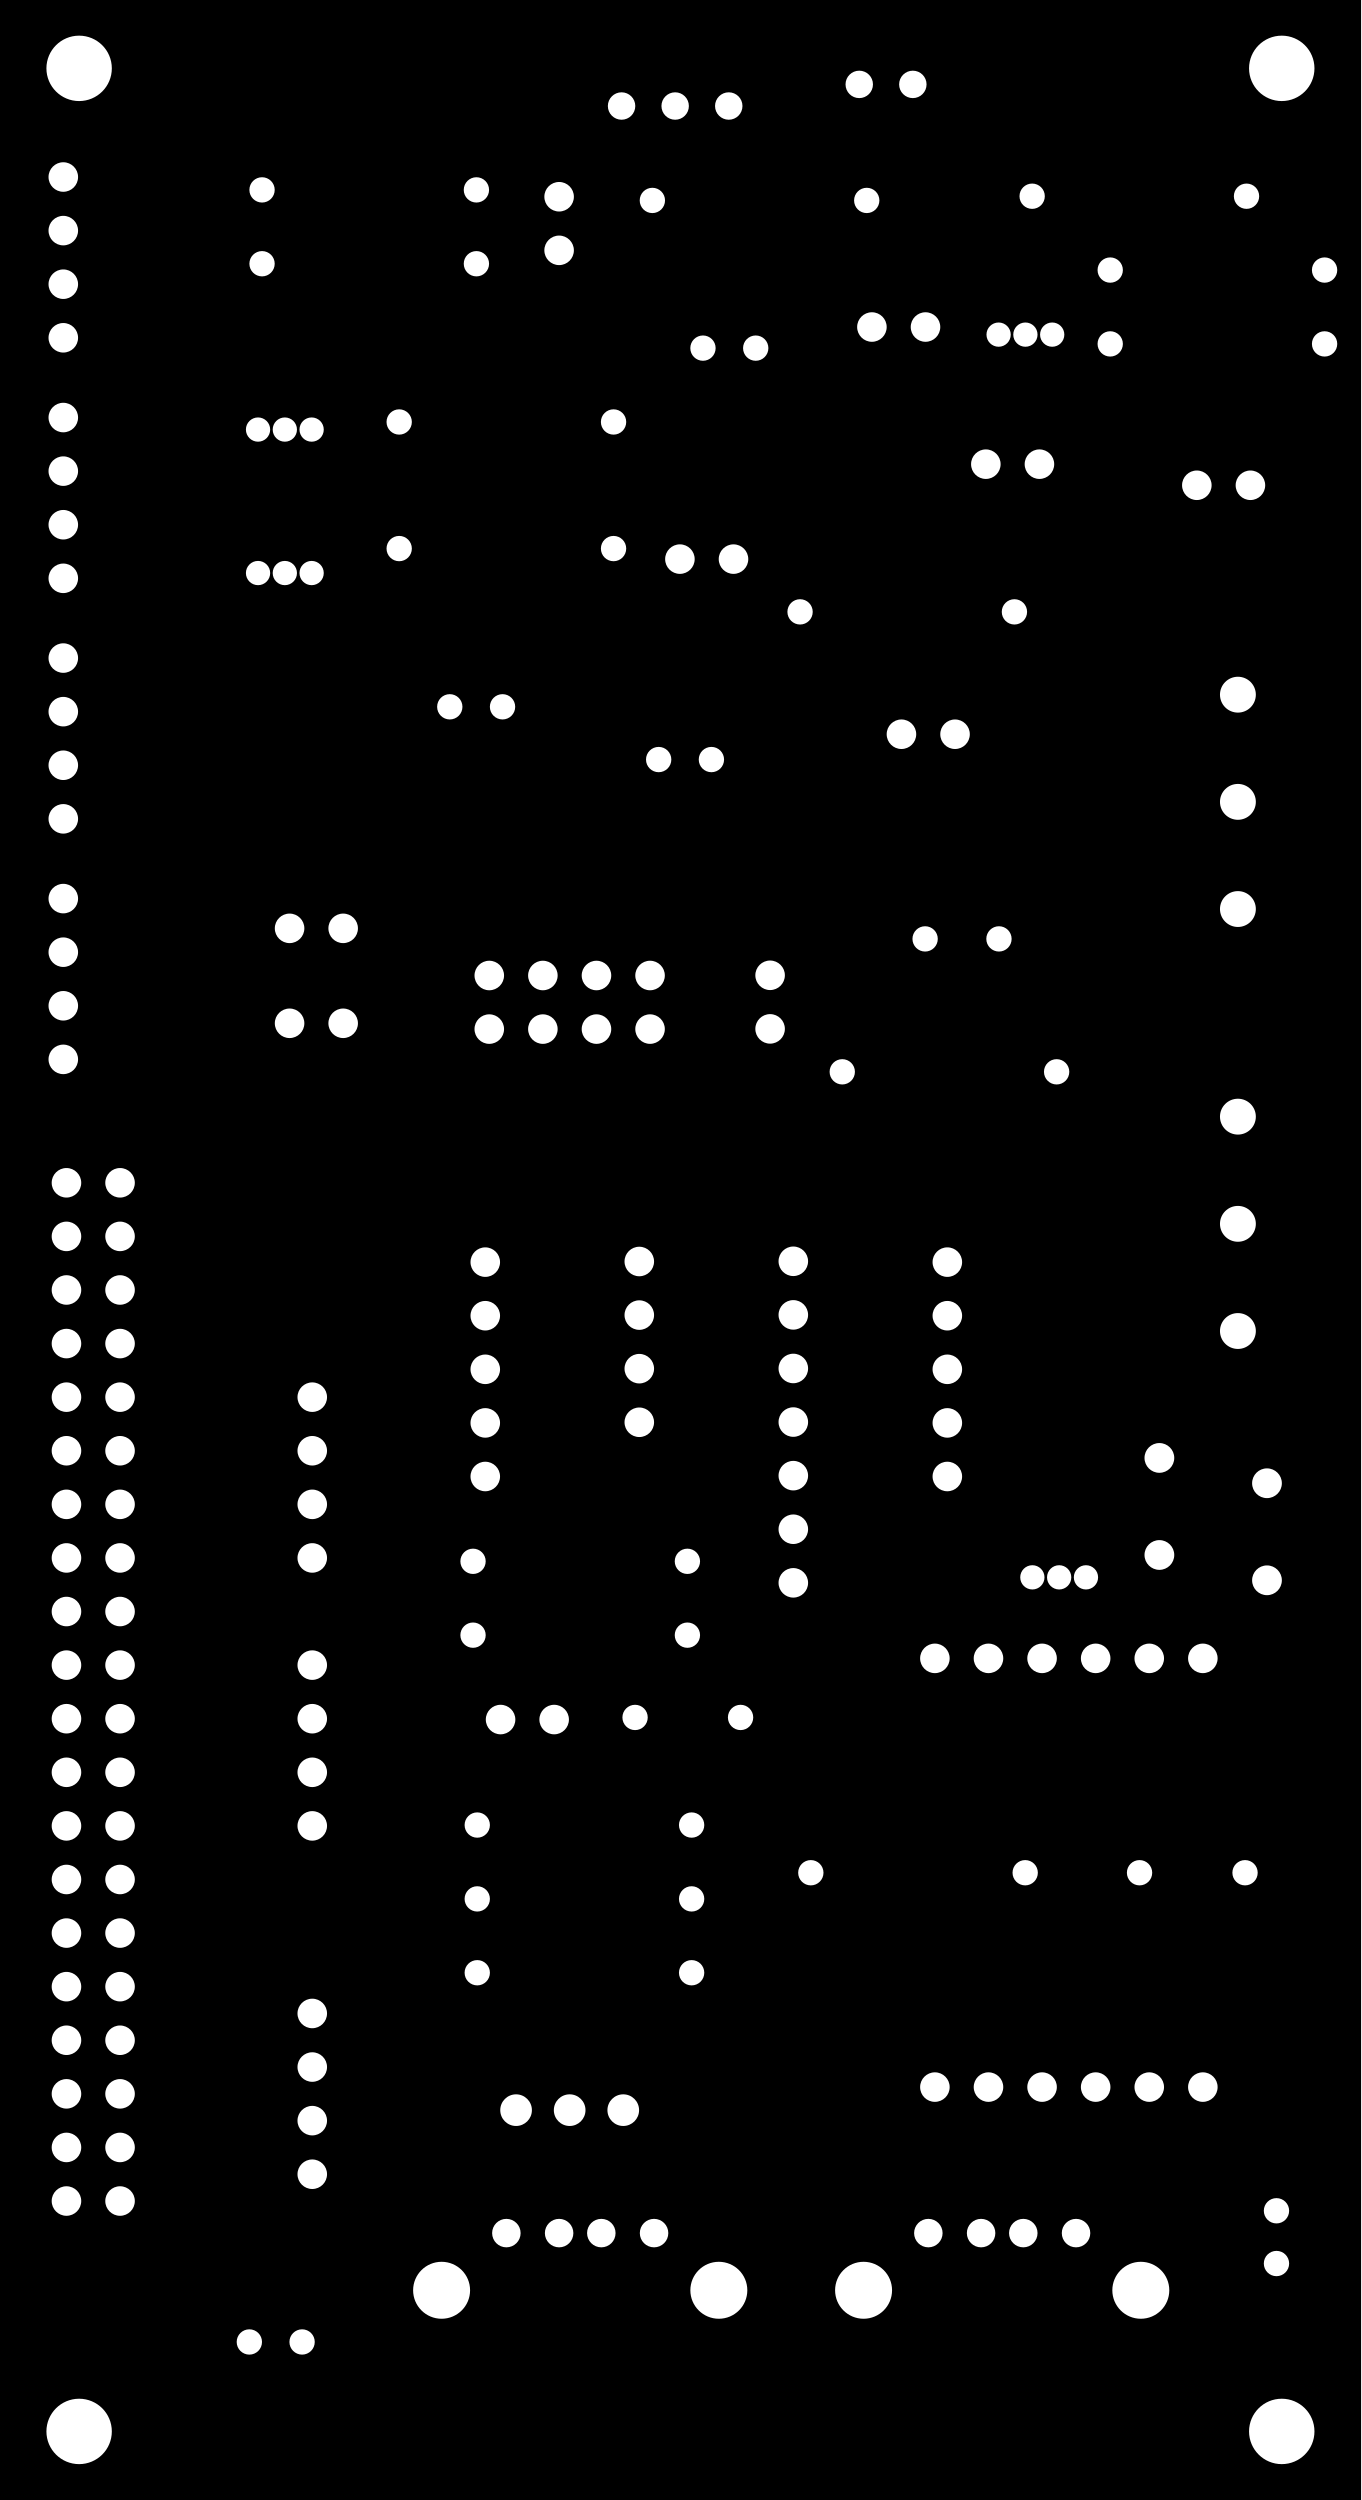
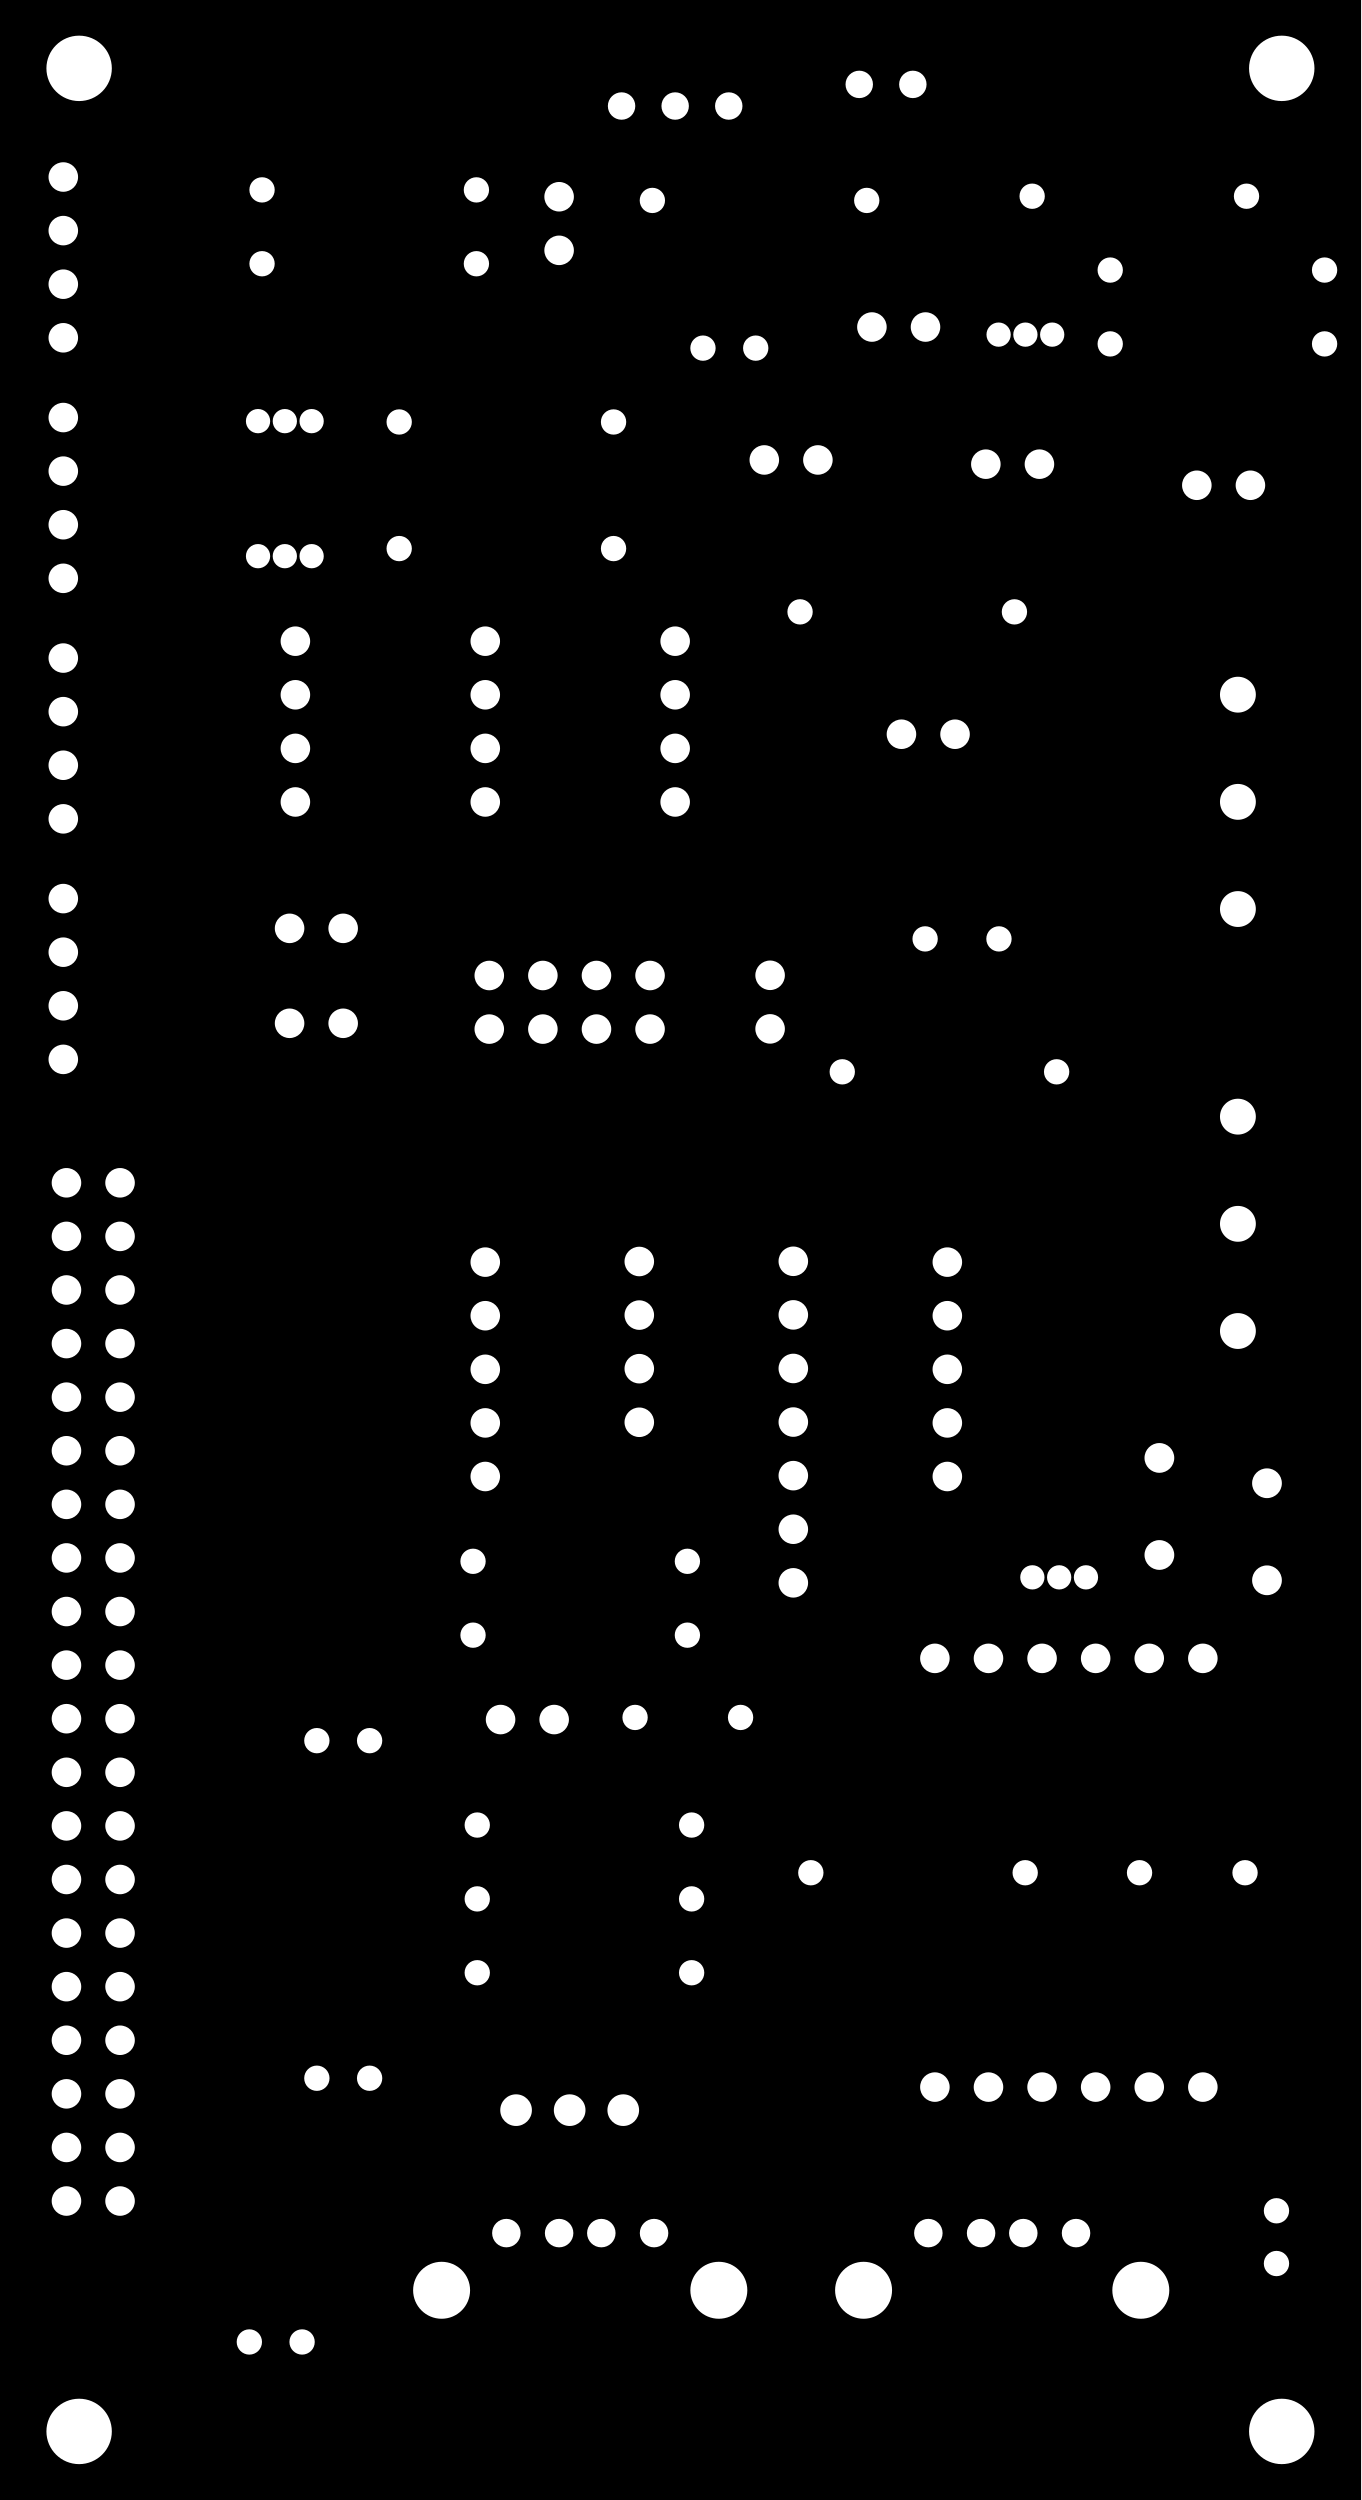
<svg xmlns="http://www.w3.org/2000/svg" width="64.51mm" height="118.49mm" viewBox="0 0 64.51 118.49">
-   <path fill="#000" fill-rule="evenodd" d="M0 0H64.510V118.490H0Z M59.200 115.240a1.550 1.550 0 1 0 3.100 0a1.550 1.550 0 1 0 -3.100 0Z M2.200 115.240a1.550 1.550 0 1 0 3.100 0a1.550 1.550 0 1 0 -3.100 0Z M59.200 3.240a1.550 1.550 0 1 0 3.100 0a1.550 1.550 0 1 0 -3.100 0Z M2.200 3.240a1.550 1.550 0 1 0 3.100 0a1.550 1.550 0 1 0 -3.100 0Z M43.247 44.500a0.600 0.600 0 1 0 1.200 0a0.600 0.600 0 1 0 -1.200 0Z M46.747 44.500a0.600 0.600 0 1 0 1.200 0a0.600 0.600 0 1 0 -1.200 0Z M39.320 50.800a0.600 0.600 0 1 0 1.200 0a0.600 0.600 0 1 0 -1.200 0Z M49.480 50.800a0.600 0.600 0 1 0 1.200 0a0.600 0.600 0 1 0 -1.200 0Z M57.822 63.085a0.850 0.850 0 1 0 1.700 0a0.850 0.850 0 1 0 -1.700 0Z M57.822 58.005a0.850 0.850 0 1 0 1.700 0a0.850 0.850 0 1 0 -1.700 0Z M57.822 52.925a0.850 0.850 0 1 0 1.700 0a0.850 0.850 0 1 0 -1.700 0Z M42.025 34.800a0.700 0.700 0 1 0 1.400 0a0.700 0.700 0 1 0 -1.400 0Z M44.565 34.800a0.700 0.700 0 1 0 1.400 0a0.700 0.700 0 1 0 -1.400 0Z M37.320 29.000a0.600 0.600 0 1 0 1.200 0a0.600 0.600 0 1 0 -1.200 0Z M47.480 29.000a0.600 0.600 0 1 0 1.200 0a0.600 0.600 0 1 0 -1.200 0Z M57.822 43.085a0.850 0.850 0 1 0 1.700 0a0.850 0.850 0 1 0 -1.700 0Z M57.822 38.005a0.850 0.850 0 1 0 1.700 0a0.850 0.850 0 1 0 -1.700 0Z M57.822 32.925a0.850 0.850 0 1 0 1.700 0a0.850 0.850 0 1 0 -1.700 0Z M48.320 9.300a0.600 0.600 0 1 0 1.200 0a0.600 0.600 0 1 0 -1.200 0Z M58.480 9.300a0.600 0.600 0 1 0 1.200 0a0.600 0.600 0 1 0 -1.200 0Z M40.075 4.000a0.650 0.650 0 1 0 1.300 0a0.650 0.650 0 1 0 -1.300 0Z M42.615 4.000a0.650 0.650 0 1 0 1.300 0a0.650 0.650 0 1 0 -1.300 0Z M46.755 15.860a0.575 0.575 0 1 0 1.150 0a0.575 0.575 0 1 0 -1.150 0Z M48.025 15.860a0.575 0.575 0 1 0 1.150 0a0.575 0.575 0 1 0 -1.150 0Z M49.295 15.860a0.575 0.575 0 1 0 1.150 0a0.575 0.575 0 1 0 -1.150 0Z M52.020 16.300a0.600 0.600 0 1 0 1.200 0a0.600 0.600 0 1 0 -1.200 0Z M62.180 16.300a0.600 0.600 0 1 0 1.200 0a0.600 0.600 0 1 0 -1.200 0Z M52.020 12.800a0.600 0.600 0 1 0 1.200 0a0.600 0.600 0 1 0 -1.200 0Z M62.180 12.800a0.600 0.600 0 1 0 1.200 0a0.600 0.600 0 1 0 -1.200 0Z M46.025 22.000a0.700 0.700 0 1 0 1.400 0a0.700 0.700 0 1 0 -1.400 0Z M48.565 22.000a0.700 0.700 0 1 0 1.400 0a0.700 0.700 0 1 0 -1.400 0Z M40.625 15.500a0.700 0.700 0 1 0 1.400 0a0.700 0.700 0 1 0 -1.400 0Z M43.165 15.500a0.700 0.700 0 1 0 1.400 0a0.700 0.700 0 1 0 -1.400 0Z M32.718 16.500a0.600 0.600 0 1 0 1.200 0a0.600 0.600 0 1 0 -1.200 0Z M35.218 16.500a0.600 0.600 0 1 0 1.200 0a0.600 0.600 0 1 0 -1.200 0Z M30.320 9.500a0.600 0.600 0 1 0 1.200 0a0.600 0.600 0 1 0 -1.200 0Z M40.480 9.500a0.600 0.600 0 1 0 1.200 0a0.600 0.600 0 1 0 -1.200 0Z M33.890 5.025a0.650 0.650 0 1 0 1.300 0a0.650 0.650 0 1 0 -1.300 0Z M31.350 5.025a0.650 0.650 0 1 0 1.300 0a0.650 0.650 0 1 0 -1.300 0Z M28.810 5.025a0.650 0.650 0 1 0 1.300 0a0.650 0.650 0 1 0 -1.300 0Z M30.618 36.000a0.600 0.600 0 1 0 1.200 0a0.600 0.600 0 1 0 -1.200 0Z M33.118 36.000a0.600 0.600 0 1 0 1.200 0a0.600 0.600 0 1 0 -1.200 0Z M53.410 88.760a0.600 0.600 0 1 0 1.200 0a0.600 0.600 0 1 0 -1.200 0Z M58.410 88.760a0.600 0.600 0 1 0 1.200 0a0.600 0.600 0 1 0 -1.200 0Z M37.830 88.760a0.600 0.600 0 1 0 1.200 0a0.600 0.600 0 1 0 -1.200 0Z M47.990 88.760a0.600 0.600 0 1 0 1.200 0a0.600 0.600 0 1 0 -1.200 0Z M56.025 23.000a0.700 0.700 0 1 0 1.400 0a0.700 0.700 0 1 0 -1.400 0Z M58.565 23.000a0.700 0.700 0 1 0 1.400 0a0.700 0.700 0 1 0 -1.400 0Z M35.800 46.225a0.700 0.700 0 1 0 1.400 0a0.700 0.700 0 1 0 -1.400 0Z M35.800 48.765a0.700 0.700 0 1 0 1.400 0a0.700 0.700 0 1 0 -1.400 0Z M56.310 98.920a0.700 0.700 0 1 0 1.400 0a0.700 0.700 0 1 0 -1.400 0Z M53.770 98.920a0.700 0.700 0 1 0 1.400 0a0.700 0.700 0 1 0 -1.400 0Z M51.230 98.920a0.700 0.700 0 1 0 1.400 0a0.700 0.700 0 1 0 -1.400 0Z M48.690 98.920a0.700 0.700 0 1 0 1.400 0a0.700 0.700 0 1 0 -1.400 0Z M46.150 98.920a0.700 0.700 0 1 0 1.400 0a0.700 0.700 0 1 0 -1.400 0Z M43.610 98.920a0.700 0.700 0 1 0 1.400 0a0.700 0.700 0 1 0 -1.400 0Z M56.310 78.600a0.700 0.700 0 1 0 1.400 0a0.700 0.700 0 1 0 -1.400 0Z M53.770 78.600a0.700 0.700 0 1 0 1.400 0a0.700 0.700 0 1 0 -1.400 0Z M51.230 78.600a0.700 0.700 0 1 0 1.400 0a0.700 0.700 0 1 0 -1.400 0Z M48.690 78.600a0.700 0.700 0 1 0 1.400 0a0.700 0.700 0 1 0 -1.400 0Z M46.150 78.600a0.700 0.700 0 1 0 1.400 0a0.700 0.700 0 1 0 -1.400 0Z M43.610 78.600a0.700 0.700 0 1 0 1.400 0a0.700 0.700 0 1 0 -1.400 0Z M22.490 48.775a0.700 0.700 0 1 0 1.400 0a0.700 0.700 0 1 0 -1.400 0Z M22.490 46.235a0.700 0.700 0 1 0 1.400 0a0.700 0.700 0 1 0 -1.400 0Z M25.030 48.775a0.700 0.700 0 1 0 1.400 0a0.700 0.700 0 1 0 -1.400 0Z M25.030 46.235a0.700 0.700 0 1 0 1.400 0a0.700 0.700 0 1 0 -1.400 0Z M27.570 48.775a0.700 0.700 0 1 0 1.400 0a0.700 0.700 0 1 0 -1.400 0Z M27.570 46.235a0.700 0.700 0 1 0 1.400 0a0.700 0.700 0 1 0 -1.400 0Z M30.110 48.775a0.700 0.700 0 1 0 1.400 0a0.700 0.700 0 1 0 -1.400 0Z M30.110 46.235a0.700 0.700 0 1 0 1.400 0a0.700 0.700 0 1 0 -1.400 0Z M29.600 59.790a0.700 0.700 0 1 0 1.400 0a0.700 0.700 0 1 0 -1.400 0Z M29.600 62.330a0.700 0.700 0 1 0 1.400 0a0.700 0.700 0 1 0 -1.400 0Z M29.600 64.870a0.700 0.700 0 1 0 1.400 0a0.700 0.700 0 1 0 -1.400 0Z M29.600 67.410a0.700 0.700 0 1 0 1.400 0a0.700 0.700 0 1 0 -1.400 0Z M44.200 59.820a0.700 0.700 0 1 0 1.400 0a0.700 0.700 0 1 0 -1.400 0Z M44.200 62.360a0.700 0.700 0 1 0 1.400 0a0.700 0.700 0 1 0 -1.400 0Z M44.200 64.900a0.700 0.700 0 1 0 1.400 0a0.700 0.700 0 1 0 -1.400 0Z M44.200 67.440a0.700 0.700 0 1 0 1.400 0a0.700 0.700 0 1 0 -1.400 0Z M44.200 69.980a0.700 0.700 0 1 0 1.400 0a0.700 0.700 0 1 0 -1.400 0Z M23.025 81.500a0.700 0.700 0 1 0 1.400 0a0.700 0.700 0 1 0 -1.400 0Z M25.565 81.500a0.700 0.700 0 1 0 1.400 0a0.700 0.700 0 1 0 -1.400 0Z M21.820 77.500a0.600 0.600 0 1 0 1.200 0a0.600 0.600 0 1 0 -1.200 0Z M31.980 77.500a0.600 0.600 0 1 0 1.200 0a0.600 0.600 0 1 0 -1.200 0Z M21.820 74.000a0.600 0.600 0 1 0 1.200 0a0.600 0.600 0 1 0 -1.200 0Z M31.980 74.000a0.600 0.600 0 1 0 1.200 0a0.600 0.600 0 1 0 -1.200 0Z M36.900 59.780a0.700 0.700 0 1 0 1.400 0a0.700 0.700 0 1 0 -1.400 0Z M36.900 62.320a0.700 0.700 0 1 0 1.400 0a0.700 0.700 0 1 0 -1.400 0Z M36.900 64.860a0.700 0.700 0 1 0 1.400 0a0.700 0.700 0 1 0 -1.400 0Z M36.900 67.400a0.700 0.700 0 1 0 1.400 0a0.700 0.700 0 1 0 -1.400 0Z M36.900 69.940a0.700 0.700 0 1 0 1.400 0a0.700 0.700 0 1 0 -1.400 0Z M36.900 72.480a0.700 0.700 0 1 0 1.400 0a0.700 0.700 0 1 0 -1.400 0Z M36.900 75.020a0.700 0.700 0 1 0 1.400 0a0.700 0.700 0 1 0 -1.400 0Z M22.300 59.820a0.700 0.700 0 1 0 1.400 0a0.700 0.700 0 1 0 -1.400 0Z M22.300 62.360a0.700 0.700 0 1 0 1.400 0a0.700 0.700 0 1 0 -1.400 0Z M22.300 64.900a0.700 0.700 0 1 0 1.400 0a0.700 0.700 0 1 0 -1.400 0Z M22.300 67.440a0.700 0.700 0 1 0 1.400 0a0.700 0.700 0 1 0 -1.400 0Z M22.300 69.980a0.700 0.700 0 1 0 1.400 0a0.700 0.700 0 1 0 -1.400 0Z M13.025 48.500a0.700 0.700 0 1 0 1.400 0a0.700 0.700 0 1 0 -1.400 0Z M15.565 48.500a0.700 0.700 0 1 0 1.400 0a0.700 0.700 0 1 0 -1.400 0Z M13.025 44.000a0.700 0.700 0 1 0 1.400 0a0.700 0.700 0 1 0 -1.400 0Z M15.565 44.000a0.700 0.700 0 1 0 1.400 0a0.700 0.700 0 1 0 -1.400 0Z M2.300 42.590a0.700 0.700 0 1 0 1.400 0a0.700 0.700 0 1 0 -1.400 0Z M2.300 45.130a0.700 0.700 0 1 0 1.400 0a0.700 0.700 0 1 0 -1.400 0Z M2.300 47.670a0.700 0.700 0 1 0 1.400 0a0.700 0.700 0 1 0 -1.400 0Z M2.300 50.210a0.700 0.700 0 1 0 1.400 0a0.700 0.700 0 1 0 -1.400 0Z M2.300 31.190a0.700 0.700 0 1 0 1.400 0a0.700 0.700 0 1 0 -1.400 0Z M2.300 33.730a0.700 0.700 0 1 0 1.400 0a0.700 0.700 0 1 0 -1.400 0Z M2.300 36.270a0.700 0.700 0 1 0 1.400 0a0.700 0.700 0 1 0 -1.400 0Z M2.300 38.810a0.700 0.700 0 1 0 1.400 0a0.700 0.700 0 1 0 -1.400 0Z M18.320 26.000a0.600 0.600 0 1 0 1.200 0a0.600 0.600 0 1 0 -1.200 0Z M28.480 26.000a0.600 0.600 0 1 0 1.200 0a0.600 0.600 0 1 0 -1.200 0Z M18.320 20.000a0.600 0.600 0 1 0 1.200 0a0.600 0.600 0 1 0 -1.200 0Z M28.480 20.000a0.600 0.600 0 1 0 1.200 0a0.600 0.600 0 1 0 -1.200 0Z M11.655 27.160a0.575 0.575 0 1 0 1.150 0a0.575 0.575 0 1 0 -1.150 0Z M12.925 27.160a0.575 0.575 0 1 0 1.150 0a0.575 0.575 0 1 0 -1.150 0Z M14.195 27.160a0.575 0.575 0 1 0 1.150 0a0.575 0.575 0 1 0 -1.150 0Z M11.655 20.360a0.575 0.575 0 1 0 1.150 0a0.575 0.575 0 1 0 -1.150 0Z M12.925 20.360a0.575 0.575 0 1 0 1.150 0a0.575 0.575 0 1 0 -1.150 0Z M14.195 20.360a0.575 0.575 0 1 0 1.150 0a0.575 0.575 0 1 0 -1.150 0Z M25.800 9.325a0.700 0.700 0 1 0 1.400 0a0.700 0.700 0 1 0 -1.400 0Z M25.800 11.865a0.700 0.700 0 1 0 1.400 0a0.700 0.700 0 1 0 -1.400 0Z M11.820 12.500a0.600 0.600 0 1 0 1.200 0a0.600 0.600 0 1 0 -1.200 0Z M21.980 12.500a0.600 0.600 0 1 0 1.200 0a0.600 0.600 0 1 0 -1.200 0Z M11.820 9.000a0.600 0.600 0 1 0 1.200 0a0.600 0.600 0 1 0 -1.200 0Z M21.980 9.000a0.600 0.600 0 1 0 1.200 0a0.600 0.600 0 1 0 -1.200 0Z M2.300 19.790a0.700 0.700 0 1 0 1.400 0a0.700 0.700 0 1 0 -1.400 0Z M2.300 22.330a0.700 0.700 0 1 0 1.400 0a0.700 0.700 0 1 0 -1.400 0Z M2.300 24.870a0.700 0.700 0 1 0 1.400 0a0.700 0.700 0 1 0 -1.400 0Z M2.300 27.410a0.700 0.700 0 1 0 1.400 0a0.700 0.700 0 1 0 -1.400 0Z M2.300 8.390a0.700 0.700 0 1 0 1.400 0a0.700 0.700 0 1 0 -1.400 0Z M2.300 10.930a0.700 0.700 0 1 0 1.400 0a0.700 0.700 0 1 0 -1.400 0Z M2.300 13.470a0.700 0.700 0 1 0 1.400 0a0.700 0.700 0 1 0 -1.400 0Z M2.300 16.010a0.700 0.700 0 1 0 1.400 0a0.700 0.700 0 1 0 -1.400 0Z M59.900 107.282a0.600 0.600 0 1 0 1.200 0a0.600 0.600 0 1 0 -1.200 0Z M59.900 104.782a0.600 0.600 0 1 0 1.200 0a0.600 0.600 0 1 0 -1.200 0Z M54.245 69.100a0.705 0.705 0 1 0 1.410 0a0.705 0.705 0 1 0 -1.410 0Z M59.345 70.300a0.705 0.705 0 1 0 1.410 0a0.705 0.705 0 1 0 -1.410 0Z M43.325 105.840a0.675 0.675 0 1 0 1.350 0a0.675 0.675 0 1 0 -1.350 0Z M45.825 105.840a0.675 0.675 0 1 0 1.350 0a0.675 0.675 0 1 0 -1.350 0Z M47.825 105.840a0.675 0.675 0 1 0 1.350 0a0.675 0.675 0 1 0 -1.350 0Z M50.325 105.840a0.675 0.675 0 1 0 1.350 0a0.675 0.675 0 1 0 -1.350 0Z M39.580 108.550a1.350 1.350 0 1 0 2.700 0a1.350 1.350 0 1 0 -2.700 0Z M52.720 108.550a1.350 1.350 0 1 0 2.700 0a1.350 1.350 0 1 0 -2.700 0Z M11.218 111.000a0.600 0.600 0 1 0 1.200 0a0.600 0.600 0 1 0 -1.200 0Z M13.718 111.000a0.600 0.600 0 1 0 1.200 0a0.600 0.600 0 1 0 -1.200 0Z M54.245 73.700a0.705 0.705 0 1 0 1.410 0a0.705 0.705 0 1 0 -1.410 0Z M59.345 74.900a0.705 0.705 0 1 0 1.410 0a0.705 0.705 0 1 0 -1.410 0Z M23.325 105.840a0.675 0.675 0 1 0 1.350 0a0.675 0.675 0 1 0 -1.350 0Z M25.825 105.840a0.675 0.675 0 1 0 1.350 0a0.675 0.675 0 1 0 -1.350 0Z M27.825 105.840a0.675 0.675 0 1 0 1.350 0a0.675 0.675 0 1 0 -1.350 0Z M30.325 105.840a0.675 0.675 0 1 0 1.350 0a0.675 0.675 0 1 0 -1.350 0Z M19.580 108.550a1.350 1.350 0 1 0 2.700 0a1.350 1.350 0 1 0 -2.700 0Z M32.720 108.550a1.350 1.350 0 1 0 2.700 0a1.350 1.350 0 1 0 -2.700 0Z M29.500 81.400a0.600 0.600 0 1 0 1.200 0a0.600 0.600 0 1 0 -1.200 0Z M34.500 81.400a0.600 0.600 0 1 0 1.200 0a0.600 0.600 0 1 0 -1.200 0Z M20.718 33.500a0.600 0.600 0 1 0 1.200 0a0.600 0.600 0 1 0 -1.200 0Z M23.218 33.500a0.600 0.600 0 1 0 1.200 0a0.600 0.600 0 1 0 -1.200 0Z M31.525 26.500a0.700 0.700 0 1 0 1.400 0a0.700 0.700 0 1 0 -1.400 0Z M34.065 26.500a0.700 0.700 0 1 0 1.400 0a0.700 0.700 0 1 0 -1.400 0Z M22.020 93.500a0.600 0.600 0 1 0 1.200 0a0.600 0.600 0 1 0 -1.200 0Z M32.180 93.500a0.600 0.600 0 1 0 1.200 0a0.600 0.600 0 1 0 -1.200 0Z M22.020 90.000a0.600 0.600 0 1 0 1.200 0a0.600 0.600 0 1 0 -1.200 0Z M32.180 90.000a0.600 0.600 0 1 0 1.200 0a0.600 0.600 0 1 0 -1.200 0Z M48.355 74.760a0.575 0.575 0 1 0 1.150 0a0.575 0.575 0 1 0 -1.150 0Z M49.625 74.760a0.575 0.575 0 1 0 1.150 0a0.575 0.575 0 1 0 -1.150 0Z M50.895 74.760a0.575 0.575 0 1 0 1.150 0a0.575 0.575 0 1 0 -1.150 0Z M22.020 86.500a0.600 0.600 0 1 0 1.200 0a0.600 0.600 0 1 0 -1.200 0Z M32.180 86.500a0.600 0.600 0 1 0 1.200 0a0.600 0.600 0 1 0 -1.200 0Z M23.710 100.013a0.750 0.750 0 1 0 1.500 0a0.750 0.750 0 1 0 -1.500 0Z M26.250 100.013a0.750 0.750 0 1 0 1.500 0a0.750 0.750 0 1 0 -1.500 0Z M28.790 100.013a0.750 0.750 0 1 0 1.500 0a0.750 0.750 0 1 0 -1.500 0Z M14.100 66.220a0.700 0.700 0 1 0 1.400 0a0.700 0.700 0 1 0 -1.400 0Z M14.100 68.760a0.700 0.700 0 1 0 1.400 0a0.700 0.700 0 1 0 -1.400 0Z M14.100 71.300a0.700 0.700 0 1 0 1.400 0a0.700 0.700 0 1 0 -1.400 0Z M14.100 73.840a0.700 0.700 0 1 0 1.400 0a0.700 0.700 0 1 0 -1.400 0Z M14.100 78.920a0.700 0.700 0 1 0 1.400 0a0.700 0.700 0 1 0 -1.400 0Z M14.100 81.460a0.700 0.700 0 1 0 1.400 0a0.700 0.700 0 1 0 -1.400 0Z M14.100 84.000a0.700 0.700 0 1 0 1.400 0a0.700 0.700 0 1 0 -1.400 0Z M14.100 86.540a0.700 0.700 0 1 0 1.400 0a0.700 0.700 0 1 0 -1.400 0Z M14.100 95.430a0.700 0.700 0 1 0 1.400 0a0.700 0.700 0 1 0 -1.400 0Z M14.100 97.970a0.700 0.700 0 1 0 1.400 0a0.700 0.700 0 1 0 -1.400 0Z M14.100 100.510a0.700 0.700 0 1 0 1.400 0a0.700 0.700 0 1 0 -1.400 0Z M14.100 103.050a0.700 0.700 0 1 0 1.400 0a0.700 0.700 0 1 0 -1.400 0Z M2.450 104.320a0.700 0.700 0 1 0 1.400 0a0.700 0.700 0 1 0 -1.400 0Z M4.990 104.320a0.700 0.700 0 1 0 1.400 0a0.700 0.700 0 1 0 -1.400 0Z M2.450 101.780a0.700 0.700 0 1 0 1.400 0a0.700 0.700 0 1 0 -1.400 0Z M4.990 101.780a0.700 0.700 0 1 0 1.400 0a0.700 0.700 0 1 0 -1.400 0Z M2.450 99.240a0.700 0.700 0 1 0 1.400 0a0.700 0.700 0 1 0 -1.400 0Z M4.990 99.240a0.700 0.700 0 1 0 1.400 0a0.700 0.700 0 1 0 -1.400 0Z M2.450 96.700a0.700 0.700 0 1 0 1.400 0a0.700 0.700 0 1 0 -1.400 0Z M4.990 96.700a0.700 0.700 0 1 0 1.400 0a0.700 0.700 0 1 0 -1.400 0Z M2.450 94.160a0.700 0.700 0 1 0 1.400 0a0.700 0.700 0 1 0 -1.400 0Z M4.990 94.160a0.700 0.700 0 1 0 1.400 0a0.700 0.700 0 1 0 -1.400 0Z M2.450 91.620a0.700 0.700 0 1 0 1.400 0a0.700 0.700 0 1 0 -1.400 0Z M4.990 91.620a0.700 0.700 0 1 0 1.400 0a0.700 0.700 0 1 0 -1.400 0Z M2.450 89.080a0.700 0.700 0 1 0 1.400 0a0.700 0.700 0 1 0 -1.400 0Z M4.990 89.080a0.700 0.700 0 1 0 1.400 0a0.700 0.700 0 1 0 -1.400 0Z M2.450 86.540a0.700 0.700 0 1 0 1.400 0a0.700 0.700 0 1 0 -1.400 0Z M4.990 86.540a0.700 0.700 0 1 0 1.400 0a0.700 0.700 0 1 0 -1.400 0Z M2.450 84.000a0.700 0.700 0 1 0 1.400 0a0.700 0.700 0 1 0 -1.400 0Z M4.990 84.000a0.700 0.700 0 1 0 1.400 0a0.700 0.700 0 1 0 -1.400 0Z M2.450 81.460a0.700 0.700 0 1 0 1.400 0a0.700 0.700 0 1 0 -1.400 0Z M4.990 81.460a0.700 0.700 0 1 0 1.400 0a0.700 0.700 0 1 0 -1.400 0Z M2.450 78.920a0.700 0.700 0 1 0 1.400 0a0.700 0.700 0 1 0 -1.400 0Z M4.990 78.920a0.700 0.700 0 1 0 1.400 0a0.700 0.700 0 1 0 -1.400 0Z M2.450 76.380a0.700 0.700 0 1 0 1.400 0a0.700 0.700 0 1 0 -1.400 0Z M4.990 76.380a0.700 0.700 0 1 0 1.400 0a0.700 0.700 0 1 0 -1.400 0Z M2.450 73.840a0.700 0.700 0 1 0 1.400 0a0.700 0.700 0 1 0 -1.400 0Z M4.990 73.840a0.700 0.700 0 1 0 1.400 0a0.700 0.700 0 1 0 -1.400 0Z M2.450 71.300a0.700 0.700 0 1 0 1.400 0a0.700 0.700 0 1 0 -1.400 0Z M4.990 71.300a0.700 0.700 0 1 0 1.400 0a0.700 0.700 0 1 0 -1.400 0Z M2.450 68.760a0.700 0.700 0 1 0 1.400 0a0.700 0.700 0 1 0 -1.400 0Z M4.990 68.760a0.700 0.700 0 1 0 1.400 0a0.700 0.700 0 1 0 -1.400 0Z M2.450 66.220a0.700 0.700 0 1 0 1.400 0a0.700 0.700 0 1 0 -1.400 0Z M4.990 66.220a0.700 0.700 0 1 0 1.400 0a0.700 0.700 0 1 0 -1.400 0Z M2.450 63.680a0.700 0.700 0 1 0 1.400 0a0.700 0.700 0 1 0 -1.400 0Z M4.990 63.680a0.700 0.700 0 1 0 1.400 0a0.700 0.700 0 1 0 -1.400 0Z M2.450 61.140a0.700 0.700 0 1 0 1.400 0a0.700 0.700 0 1 0 -1.400 0Z M4.990 61.140a0.700 0.700 0 1 0 1.400 0a0.700 0.700 0 1 0 -1.400 0Z M2.450 58.600a0.700 0.700 0 1 0 1.400 0a0.700 0.700 0 1 0 -1.400 0Z M4.990 58.600a0.700 0.700 0 1 0 1.400 0a0.700 0.700 0 1 0 -1.400 0Z M2.450 56.060a0.700 0.700 0 1 0 1.400 0a0.700 0.700 0 1 0 -1.400 0Z M4.990 56.060a0.700 0.700 0 1 0 1.400 0a0.700 0.700 0 1 0 -1.400 0Z" />
+   <path fill="#000" fill-rule="evenodd" d="M0 0H64.510V118.490H0Z M59.200 115.240a1.550 1.550 0 1 0 3.100 0a1.550 1.550 0 1 0 -3.100 0Z M2.200 115.240a1.550 1.550 0 1 0 3.100 0a1.550 1.550 0 1 0 -3.100 0Z M59.200 3.240a1.550 1.550 0 1 0 3.100 0a1.550 1.550 0 1 0 -3.100 0Z M2.200 3.240a1.550 1.550 0 1 0 3.100 0a1.550 1.550 0 1 0 -3.100 0Z M43.247 44.500a0.600 0.600 0 1 0 1.200 0a0.600 0.600 0 1 0 -1.200 0Z M46.747 44.500a0.600 0.600 0 1 0 1.200 0a0.600 0.600 0 1 0 -1.200 0Z M39.320 50.800a0.600 0.600 0 1 0 1.200 0a0.600 0.600 0 1 0 -1.200 0Z M49.480 50.800a0.600 0.600 0 1 0 1.200 0a0.600 0.600 0 1 0 -1.200 0Z M57.822 63.085a0.850 0.850 0 1 0 1.700 0a0.850 0.850 0 1 0 -1.700 0Z M57.822 58.005a0.850 0.850 0 1 0 1.700 0a0.850 0.850 0 1 0 -1.700 0Z M57.822 52.925a0.850 0.850 0 1 0 1.700 0a0.850 0.850 0 1 0 -1.700 0Z M42.025 34.800a0.700 0.700 0 1 0 1.400 0a0.700 0.700 0 1 0 -1.400 0Z M44.565 34.800a0.700 0.700 0 1 0 1.400 0a0.700 0.700 0 1 0 -1.400 0Z M37.320 29.000a0.600 0.600 0 1 0 1.200 0a0.600 0.600 0 1 0 -1.200 0Z M47.480 29.000a0.600 0.600 0 1 0 1.200 0a0.600 0.600 0 1 0 -1.200 0Z M57.822 43.085a0.850 0.850 0 1 0 1.700 0a0.850 0.850 0 1 0 -1.700 0Z M57.822 38.005a0.850 0.850 0 1 0 1.700 0a0.850 0.850 0 1 0 -1.700 0Z M57.822 32.925a0.850 0.850 0 1 0 1.700 0a0.850 0.850 0 1 0 -1.700 0Z M48.320 9.300a0.600 0.600 0 1 0 1.200 0a0.600 0.600 0 1 0 -1.200 0Z M58.480 9.300a0.600 0.600 0 1 0 1.200 0a0.600 0.600 0 1 0 -1.200 0Z M40.075 4.000a0.650 0.650 0 1 0 1.300 0a0.650 0.650 0 1 0 -1.300 0Z M42.615 4.000a0.650 0.650 0 1 0 1.300 0a0.650 0.650 0 1 0 -1.300 0Z M46.755 15.860a0.575 0.575 0 1 0 1.150 0a0.575 0.575 0 1 0 -1.150 0Z M48.025 15.860a0.575 0.575 0 1 0 1.150 0a0.575 0.575 0 1 0 -1.150 0Z M49.295 15.860a0.575 0.575 0 1 0 1.150 0a0.575 0.575 0 1 0 -1.150 0Z M52.020 16.300a0.600 0.600 0 1 0 1.200 0a0.600 0.600 0 1 0 -1.200 0Z M62.180 16.300a0.600 0.600 0 1 0 1.200 0a0.600 0.600 0 1 0 -1.200 0Z M52.020 12.800a0.600 0.600 0 1 0 1.200 0a0.600 0.600 0 1 0 -1.200 0Z M62.180 12.800a0.600 0.600 0 1 0 1.200 0a0.600 0.600 0 1 0 -1.200 0Z M46.025 22.000a0.700 0.700 0 1 0 1.400 0a0.700 0.700 0 1 0 -1.400 0Z M48.565 22.000a0.700 0.700 0 1 0 1.400 0a0.700 0.700 0 1 0 -1.400 0Z M40.625 15.500a0.700 0.700 0 1 0 1.400 0a0.700 0.700 0 1 0 -1.400 0Z M43.165 15.500a0.700 0.700 0 1 0 1.400 0a0.700 0.700 0 1 0 -1.400 0Z M32.718 16.500a0.600 0.600 0 1 0 1.200 0a0.600 0.600 0 1 0 -1.200 0Z M35.218 16.500a0.600 0.600 0 1 0 1.200 0a0.600 0.600 0 1 0 -1.200 0Z M30.320 9.500a0.600 0.600 0 1 0 1.200 0a0.600 0.600 0 1 0 -1.200 0Z M40.480 9.500a0.600 0.600 0 1 0 1.200 0a0.600 0.600 0 1 0 -1.200 0Z M33.890 5.025a0.650 0.650 0 1 0 1.300 0a0.650 0.650 0 1 0 -1.300 0Z M31.350 5.025a0.650 0.650 0 1 0 1.300 0a0.650 0.650 0 1 0 -1.300 0Z M28.810 5.025a0.650 0.650 0 1 0 1.300 0a0.650 0.650 0 1 0 -1.300 0Z M14.418 82.500a0.600 0.600 0 1 0 1.200 0a0.600 0.600 0 1 0 -1.200 0Z M16.918 82.500a0.600 0.600 0 1 0 1.200 0a0.600 0.600 0 1 0 -1.200 0Z M53.410 88.760a0.600 0.600 0 1 0 1.200 0a0.600 0.600 0 1 0 -1.200 0Z M58.410 88.760a0.600 0.600 0 1 0 1.200 0a0.600 0.600 0 1 0 -1.200 0Z M37.830 88.760a0.600 0.600 0 1 0 1.200 0a0.600 0.600 0 1 0 -1.200 0Z M47.990 88.760a0.600 0.600 0 1 0 1.200 0a0.600 0.600 0 1 0 -1.200 0Z M56.025 23.000a0.700 0.700 0 1 0 1.400 0a0.700 0.700 0 1 0 -1.400 0Z M58.565 23.000a0.700 0.700 0 1 0 1.400 0a0.700 0.700 0 1 0 -1.400 0Z M35.800 46.225a0.700 0.700 0 1 0 1.400 0a0.700 0.700 0 1 0 -1.400 0Z M35.800 48.765a0.700 0.700 0 1 0 1.400 0a0.700 0.700 0 1 0 -1.400 0Z M56.310 98.920a0.700 0.700 0 1 0 1.400 0a0.700 0.700 0 1 0 -1.400 0Z M53.770 98.920a0.700 0.700 0 1 0 1.400 0a0.700 0.700 0 1 0 -1.400 0Z M51.230 98.920a0.700 0.700 0 1 0 1.400 0a0.700 0.700 0 1 0 -1.400 0Z M48.690 98.920a0.700 0.700 0 1 0 1.400 0a0.700 0.700 0 1 0 -1.400 0Z M46.150 98.920a0.700 0.700 0 1 0 1.400 0a0.700 0.700 0 1 0 -1.400 0Z M43.610 98.920a0.700 0.700 0 1 0 1.400 0a0.700 0.700 0 1 0 -1.400 0Z M56.310 78.600a0.700 0.700 0 1 0 1.400 0a0.700 0.700 0 1 0 -1.400 0Z M53.770 78.600a0.700 0.700 0 1 0 1.400 0a0.700 0.700 0 1 0 -1.400 0Z M51.230 78.600a0.700 0.700 0 1 0 1.400 0a0.700 0.700 0 1 0 -1.400 0Z M48.690 78.600a0.700 0.700 0 1 0 1.400 0a0.700 0.700 0 1 0 -1.400 0Z M46.150 78.600a0.700 0.700 0 1 0 1.400 0a0.700 0.700 0 1 0 -1.400 0Z M43.610 78.600a0.700 0.700 0 1 0 1.400 0a0.700 0.700 0 1 0 -1.400 0Z M22.490 48.775a0.700 0.700 0 1 0 1.400 0a0.700 0.700 0 1 0 -1.400 0Z M22.490 46.235a0.700 0.700 0 1 0 1.400 0a0.700 0.700 0 1 0 -1.400 0Z M25.030 48.775a0.700 0.700 0 1 0 1.400 0a0.700 0.700 0 1 0 -1.400 0Z M25.030 46.235a0.700 0.700 0 1 0 1.400 0a0.700 0.700 0 1 0 -1.400 0Z M27.570 48.775a0.700 0.700 0 1 0 1.400 0a0.700 0.700 0 1 0 -1.400 0Z M27.570 46.235a0.700 0.700 0 1 0 1.400 0a0.700 0.700 0 1 0 -1.400 0Z M30.110 48.775a0.700 0.700 0 1 0 1.400 0a0.700 0.700 0 1 0 -1.400 0Z M30.110 46.235a0.700 0.700 0 1 0 1.400 0a0.700 0.700 0 1 0 -1.400 0Z M29.600 59.790a0.700 0.700 0 1 0 1.400 0a0.700 0.700 0 1 0 -1.400 0Z M29.600 62.330a0.700 0.700 0 1 0 1.400 0a0.700 0.700 0 1 0 -1.400 0Z M29.600 64.870a0.700 0.700 0 1 0 1.400 0a0.700 0.700 0 1 0 -1.400 0Z M29.600 67.410a0.700 0.700 0 1 0 1.400 0a0.700 0.700 0 1 0 -1.400 0Z M44.200 59.820a0.700 0.700 0 1 0 1.400 0a0.700 0.700 0 1 0 -1.400 0Z M44.200 62.360a0.700 0.700 0 1 0 1.400 0a0.700 0.700 0 1 0 -1.400 0Z M44.200 64.900a0.700 0.700 0 1 0 1.400 0a0.700 0.700 0 1 0 -1.400 0Z M44.200 67.440a0.700 0.700 0 1 0 1.400 0a0.700 0.700 0 1 0 -1.400 0Z M44.200 69.980a0.700 0.700 0 1 0 1.400 0a0.700 0.700 0 1 0 -1.400 0Z M23.025 81.500a0.700 0.700 0 1 0 1.400 0a0.700 0.700 0 1 0 -1.400 0Z M25.565 81.500a0.700 0.700 0 1 0 1.400 0a0.700 0.700 0 1 0 -1.400 0Z M21.820 77.500a0.600 0.600 0 1 0 1.200 0a0.600 0.600 0 1 0 -1.200 0Z M31.980 77.500a0.600 0.600 0 1 0 1.200 0a0.600 0.600 0 1 0 -1.200 0Z M21.820 74.000a0.600 0.600 0 1 0 1.200 0a0.600 0.600 0 1 0 -1.200 0Z M31.980 74.000a0.600 0.600 0 1 0 1.200 0a0.600 0.600 0 1 0 -1.200 0Z M36.900 59.780a0.700 0.700 0 1 0 1.400 0a0.700 0.700 0 1 0 -1.400 0Z M36.900 62.320a0.700 0.700 0 1 0 1.400 0a0.700 0.700 0 1 0 -1.400 0Z M36.900 64.860a0.700 0.700 0 1 0 1.400 0a0.700 0.700 0 1 0 -1.400 0Z M36.900 67.400a0.700 0.700 0 1 0 1.400 0a0.700 0.700 0 1 0 -1.400 0Z M36.900 69.940a0.700 0.700 0 1 0 1.400 0a0.700 0.700 0 1 0 -1.400 0Z M36.900 72.480a0.700 0.700 0 1 0 1.400 0a0.700 0.700 0 1 0 -1.400 0Z M36.900 75.020a0.700 0.700 0 1 0 1.400 0a0.700 0.700 0 1 0 -1.400 0Z M22.300 59.820a0.700 0.700 0 1 0 1.400 0a0.700 0.700 0 1 0 -1.400 0Z M22.300 62.360a0.700 0.700 0 1 0 1.400 0a0.700 0.700 0 1 0 -1.400 0Z M22.300 64.900a0.700 0.700 0 1 0 1.400 0a0.700 0.700 0 1 0 -1.400 0Z M22.300 67.440a0.700 0.700 0 1 0 1.400 0a0.700 0.700 0 1 0 -1.400 0Z M22.300 69.980a0.700 0.700 0 1 0 1.400 0a0.700 0.700 0 1 0 -1.400 0Z M13.025 48.500a0.700 0.700 0 1 0 1.400 0a0.700 0.700 0 1 0 -1.400 0Z M15.565 48.500a0.700 0.700 0 1 0 1.400 0a0.700 0.700 0 1 0 -1.400 0Z M13.025 44.000a0.700 0.700 0 1 0 1.400 0a0.700 0.700 0 1 0 -1.400 0Z M15.565 44.000a0.700 0.700 0 1 0 1.400 0a0.700 0.700 0 1 0 -1.400 0Z M2.300 42.590a0.700 0.700 0 1 0 1.400 0a0.700 0.700 0 1 0 -1.400 0Z M2.300 45.130a0.700 0.700 0 1 0 1.400 0a0.700 0.700 0 1 0 -1.400 0Z M2.300 47.670a0.700 0.700 0 1 0 1.400 0a0.700 0.700 0 1 0 -1.400 0Z M2.300 50.210a0.700 0.700 0 1 0 1.400 0a0.700 0.700 0 1 0 -1.400 0Z M2.300 31.190a0.700 0.700 0 1 0 1.400 0a0.700 0.700 0 1 0 -1.400 0Z M2.300 33.730a0.700 0.700 0 1 0 1.400 0a0.700 0.700 0 1 0 -1.400 0Z M2.300 36.270a0.700 0.700 0 1 0 1.400 0a0.700 0.700 0 1 0 -1.400 0Z M2.300 38.810a0.700 0.700 0 1 0 1.400 0a0.700 0.700 0 1 0 -1.400 0Z M18.320 26.000a0.600 0.600 0 1 0 1.200 0a0.600 0.600 0 1 0 -1.200 0Z M28.480 26.000a0.600 0.600 0 1 0 1.200 0a0.600 0.600 0 1 0 -1.200 0Z M18.320 20.000a0.600 0.600 0 1 0 1.200 0a0.600 0.600 0 1 0 -1.200 0Z M28.480 20.000a0.600 0.600 0 1 0 1.200 0a0.600 0.600 0 1 0 -1.200 0Z M11.655 26.360a0.575 0.575 0 1 0 1.150 0a0.575 0.575 0 1 0 -1.150 0Z M12.925 26.360a0.575 0.575 0 1 0 1.150 0a0.575 0.575 0 1 0 -1.150 0Z M14.195 26.360a0.575 0.575 0 1 0 1.150 0a0.575 0.575 0 1 0 -1.150 0Z M11.655 19.960a0.575 0.575 0 1 0 1.150 0a0.575 0.575 0 1 0 -1.150 0Z M12.925 19.960a0.575 0.575 0 1 0 1.150 0a0.575 0.575 0 1 0 -1.150 0Z M14.195 19.960a0.575 0.575 0 1 0 1.150 0a0.575 0.575 0 1 0 -1.150 0Z M25.800 9.325a0.700 0.700 0 1 0 1.400 0a0.700 0.700 0 1 0 -1.400 0Z M25.800 11.865a0.700 0.700 0 1 0 1.400 0a0.700 0.700 0 1 0 -1.400 0Z M11.820 12.500a0.600 0.600 0 1 0 1.200 0a0.600 0.600 0 1 0 -1.200 0Z M21.980 12.500a0.600 0.600 0 1 0 1.200 0a0.600 0.600 0 1 0 -1.200 0Z M11.820 9.000a0.600 0.600 0 1 0 1.200 0a0.600 0.600 0 1 0 -1.200 0Z M21.980 9.000a0.600 0.600 0 1 0 1.200 0a0.600 0.600 0 1 0 -1.200 0Z M2.300 19.790a0.700 0.700 0 1 0 1.400 0a0.700 0.700 0 1 0 -1.400 0Z M2.300 22.330a0.700 0.700 0 1 0 1.400 0a0.700 0.700 0 1 0 -1.400 0Z M2.300 24.870a0.700 0.700 0 1 0 1.400 0a0.700 0.700 0 1 0 -1.400 0Z M2.300 27.410a0.700 0.700 0 1 0 1.400 0a0.700 0.700 0 1 0 -1.400 0Z M2.300 8.390a0.700 0.700 0 1 0 1.400 0a0.700 0.700 0 1 0 -1.400 0Z M2.300 10.930a0.700 0.700 0 1 0 1.400 0a0.700 0.700 0 1 0 -1.400 0Z M2.300 13.470a0.700 0.700 0 1 0 1.400 0a0.700 0.700 0 1 0 -1.400 0Z M2.300 16.010a0.700 0.700 0 1 0 1.400 0a0.700 0.700 0 1 0 -1.400 0Z M59.900 107.282a0.600 0.600 0 1 0 1.200 0a0.600 0.600 0 1 0 -1.200 0Z M59.900 104.782a0.600 0.600 0 1 0 1.200 0a0.600 0.600 0 1 0 -1.200 0Z M54.245 69.100a0.705 0.705 0 1 0 1.410 0a0.705 0.705 0 1 0 -1.410 0Z M59.345 70.300a0.705 0.705 0 1 0 1.410 0a0.705 0.705 0 1 0 -1.410 0Z M43.325 105.840a0.675 0.675 0 1 0 1.350 0a0.675 0.675 0 1 0 -1.350 0Z M45.825 105.840a0.675 0.675 0 1 0 1.350 0a0.675 0.675 0 1 0 -1.350 0Z M47.825 105.840a0.675 0.675 0 1 0 1.350 0a0.675 0.675 0 1 0 -1.350 0Z M50.325 105.840a0.675 0.675 0 1 0 1.350 0a0.675 0.675 0 1 0 -1.350 0Z M39.580 108.550a1.350 1.350 0 1 0 2.700 0a1.350 1.350 0 1 0 -2.700 0Z M52.720 108.550a1.350 1.350 0 1 0 2.700 0a1.350 1.350 0 1 0 -2.700 0Z M11.218 111.000a0.600 0.600 0 1 0 1.200 0a0.600 0.600 0 1 0 -1.200 0Z M13.718 111.000a0.600 0.600 0 1 0 1.200 0a0.600 0.600 0 1 0 -1.200 0Z M54.245 73.700a0.705 0.705 0 1 0 1.410 0a0.705 0.705 0 1 0 -1.410 0Z M59.345 74.900a0.705 0.705 0 1 0 1.410 0a0.705 0.705 0 1 0 -1.410 0Z M23.325 105.840a0.675 0.675 0 1 0 1.350 0a0.675 0.675 0 1 0 -1.350 0Z M25.825 105.840a0.675 0.675 0 1 0 1.350 0a0.675 0.675 0 1 0 -1.350 0Z M27.825 105.840a0.675 0.675 0 1 0 1.350 0a0.675 0.675 0 1 0 -1.350 0Z M30.325 105.840a0.675 0.675 0 1 0 1.350 0a0.675 0.675 0 1 0 -1.350 0Z M19.580 108.550a1.350 1.350 0 1 0 2.700 0a1.350 1.350 0 1 0 -2.700 0Z M32.720 108.550a1.350 1.350 0 1 0 2.700 0a1.350 1.350 0 1 0 -2.700 0Z M29.500 81.400a0.600 0.600 0 1 0 1.200 0a0.600 0.600 0 1 0 -1.200 0Z M34.500 81.400a0.600 0.600 0 1 0 1.200 0a0.600 0.600 0 1 0 -1.200 0Z M14.418 98.500a0.600 0.600 0 1 0 1.200 0a0.600 0.600 0 1 0 -1.200 0Z M16.918 98.500a0.600 0.600 0 1 0 1.200 0a0.600 0.600 0 1 0 -1.200 0Z M35.525 21.800a0.700 0.700 0 1 0 1.400 0a0.700 0.700 0 1 0 -1.400 0Z M38.065 21.800a0.700 0.700 0 1 0 1.400 0a0.700 0.700 0 1 0 -1.400 0Z M22.020 93.500a0.600 0.600 0 1 0 1.200 0a0.600 0.600 0 1 0 -1.200 0Z M32.180 93.500a0.600 0.600 0 1 0 1.200 0a0.600 0.600 0 1 0 -1.200 0Z M22.020 90.000a0.600 0.600 0 1 0 1.200 0a0.600 0.600 0 1 0 -1.200 0Z M32.180 90.000a0.600 0.600 0 1 0 1.200 0a0.600 0.600 0 1 0 -1.200 0Z M48.355 74.760a0.575 0.575 0 1 0 1.150 0a0.575 0.575 0 1 0 -1.150 0Z M49.625 74.760a0.575 0.575 0 1 0 1.150 0a0.575 0.575 0 1 0 -1.150 0Z M50.895 74.760a0.575 0.575 0 1 0 1.150 0a0.575 0.575 0 1 0 -1.150 0Z M22.020 86.500a0.600 0.600 0 1 0 1.200 0a0.600 0.600 0 1 0 -1.200 0Z M32.180 86.500a0.600 0.600 0 1 0 1.200 0a0.600 0.600 0 1 0 -1.200 0Z M23.710 100.013a0.750 0.750 0 1 0 1.500 0a0.750 0.750 0 1 0 -1.500 0Z M26.250 100.013a0.750 0.750 0 1 0 1.500 0a0.750 0.750 0 1 0 -1.500 0Z M28.790 100.013a0.750 0.750 0 1 0 1.500 0a0.750 0.750 0 1 0 -1.500 0Z M31.300 30.390a0.700 0.700 0 1 0 1.400 0a0.700 0.700 0 1 0 -1.400 0Z M31.300 32.930a0.700 0.700 0 1 0 1.400 0a0.700 0.700 0 1 0 -1.400 0Z M31.300 35.470a0.700 0.700 0 1 0 1.400 0a0.700 0.700 0 1 0 -1.400 0Z M31.300 38.010a0.700 0.700 0 1 0 1.400 0a0.700 0.700 0 1 0 -1.400 0Z M22.300 30.390a0.700 0.700 0 1 0 1.400 0a0.700 0.700 0 1 0 -1.400 0Z M22.300 32.930a0.700 0.700 0 1 0 1.400 0a0.700 0.700 0 1 0 -1.400 0Z M22.300 35.470a0.700 0.700 0 1 0 1.400 0a0.700 0.700 0 1 0 -1.400 0Z M22.300 38.010a0.700 0.700 0 1 0 1.400 0a0.700 0.700 0 1 0 -1.400 0Z M13.300 30.390a0.700 0.700 0 1 0 1.400 0a0.700 0.700 0 1 0 -1.400 0Z M13.300 32.930a0.700 0.700 0 1 0 1.400 0a0.700 0.700 0 1 0 -1.400 0Z M13.300 35.470a0.700 0.700 0 1 0 1.400 0a0.700 0.700 0 1 0 -1.400 0Z M13.300 38.010a0.700 0.700 0 1 0 1.400 0a0.700 0.700 0 1 0 -1.400 0Z M2.450 104.320a0.700 0.700 0 1 0 1.400 0a0.700 0.700 0 1 0 -1.400 0Z M4.990 104.320a0.700 0.700 0 1 0 1.400 0a0.700 0.700 0 1 0 -1.400 0Z M2.450 101.780a0.700 0.700 0 1 0 1.400 0a0.700 0.700 0 1 0 -1.400 0Z M4.990 101.780a0.700 0.700 0 1 0 1.400 0a0.700 0.700 0 1 0 -1.400 0Z M2.450 99.240a0.700 0.700 0 1 0 1.400 0a0.700 0.700 0 1 0 -1.400 0Z M4.990 99.240a0.700 0.700 0 1 0 1.400 0a0.700 0.700 0 1 0 -1.400 0Z M2.450 96.700a0.700 0.700 0 1 0 1.400 0a0.700 0.700 0 1 0 -1.400 0Z M4.990 96.700a0.700 0.700 0 1 0 1.400 0a0.700 0.700 0 1 0 -1.400 0Z M2.450 94.160a0.700 0.700 0 1 0 1.400 0a0.700 0.700 0 1 0 -1.400 0Z M4.990 94.160a0.700 0.700 0 1 0 1.400 0a0.700 0.700 0 1 0 -1.400 0Z M2.450 91.620a0.700 0.700 0 1 0 1.400 0a0.700 0.700 0 1 0 -1.400 0Z M4.990 91.620a0.700 0.700 0 1 0 1.400 0a0.700 0.700 0 1 0 -1.400 0Z M2.450 89.080a0.700 0.700 0 1 0 1.400 0a0.700 0.700 0 1 0 -1.400 0Z M4.990 89.080a0.700 0.700 0 1 0 1.400 0a0.700 0.700 0 1 0 -1.400 0Z M2.450 86.540a0.700 0.700 0 1 0 1.400 0a0.700 0.700 0 1 0 -1.400 0Z M4.990 86.540a0.700 0.700 0 1 0 1.400 0a0.700 0.700 0 1 0 -1.400 0Z M2.450 84.000a0.700 0.700 0 1 0 1.400 0a0.700 0.700 0 1 0 -1.400 0Z M4.990 84.000a0.700 0.700 0 1 0 1.400 0a0.700 0.700 0 1 0 -1.400 0Z M2.450 81.460a0.700 0.700 0 1 0 1.400 0a0.700 0.700 0 1 0 -1.400 0Z M4.990 81.460a0.700 0.700 0 1 0 1.400 0a0.700 0.700 0 1 0 -1.400 0Z M2.450 78.920a0.700 0.700 0 1 0 1.400 0a0.700 0.700 0 1 0 -1.400 0Z M4.990 78.920a0.700 0.700 0 1 0 1.400 0a0.700 0.700 0 1 0 -1.400 0Z M2.450 76.380a0.700 0.700 0 1 0 1.400 0a0.700 0.700 0 1 0 -1.400 0Z M4.990 76.380a0.700 0.700 0 1 0 1.400 0a0.700 0.700 0 1 0 -1.400 0Z M2.450 73.840a0.700 0.700 0 1 0 1.400 0a0.700 0.700 0 1 0 -1.400 0Z M4.990 73.840a0.700 0.700 0 1 0 1.400 0a0.700 0.700 0 1 0 -1.400 0Z M2.450 71.300a0.700 0.700 0 1 0 1.400 0a0.700 0.700 0 1 0 -1.400 0Z M4.990 71.300a0.700 0.700 0 1 0 1.400 0a0.700 0.700 0 1 0 -1.400 0Z M2.450 68.760a0.700 0.700 0 1 0 1.400 0a0.700 0.700 0 1 0 -1.400 0Z M4.990 68.760a0.700 0.700 0 1 0 1.400 0a0.700 0.700 0 1 0 -1.400 0Z M2.450 66.220a0.700 0.700 0 1 0 1.400 0a0.700 0.700 0 1 0 -1.400 0Z M4.990 66.220a0.700 0.700 0 1 0 1.400 0a0.700 0.700 0 1 0 -1.400 0Z M2.450 63.680a0.700 0.700 0 1 0 1.400 0a0.700 0.700 0 1 0 -1.400 0Z M4.990 63.680a0.700 0.700 0 1 0 1.400 0a0.700 0.700 0 1 0 -1.400 0Z M2.450 61.140a0.700 0.700 0 1 0 1.400 0a0.700 0.700 0 1 0 -1.400 0Z M4.990 61.140a0.700 0.700 0 1 0 1.400 0a0.700 0.700 0 1 0 -1.400 0Z M2.450 58.600a0.700 0.700 0 1 0 1.400 0a0.700 0.700 0 1 0 -1.400 0Z M4.990 58.600a0.700 0.700 0 1 0 1.400 0a0.700 0.700 0 1 0 -1.400 0Z M2.450 56.060a0.700 0.700 0 1 0 1.400 0a0.700 0.700 0 1 0 -1.400 0Z M4.990 56.060a0.700 0.700 0 1 0 1.400 0a0.700 0.700 0 1 0 -1.400 0Z" />
</svg>
